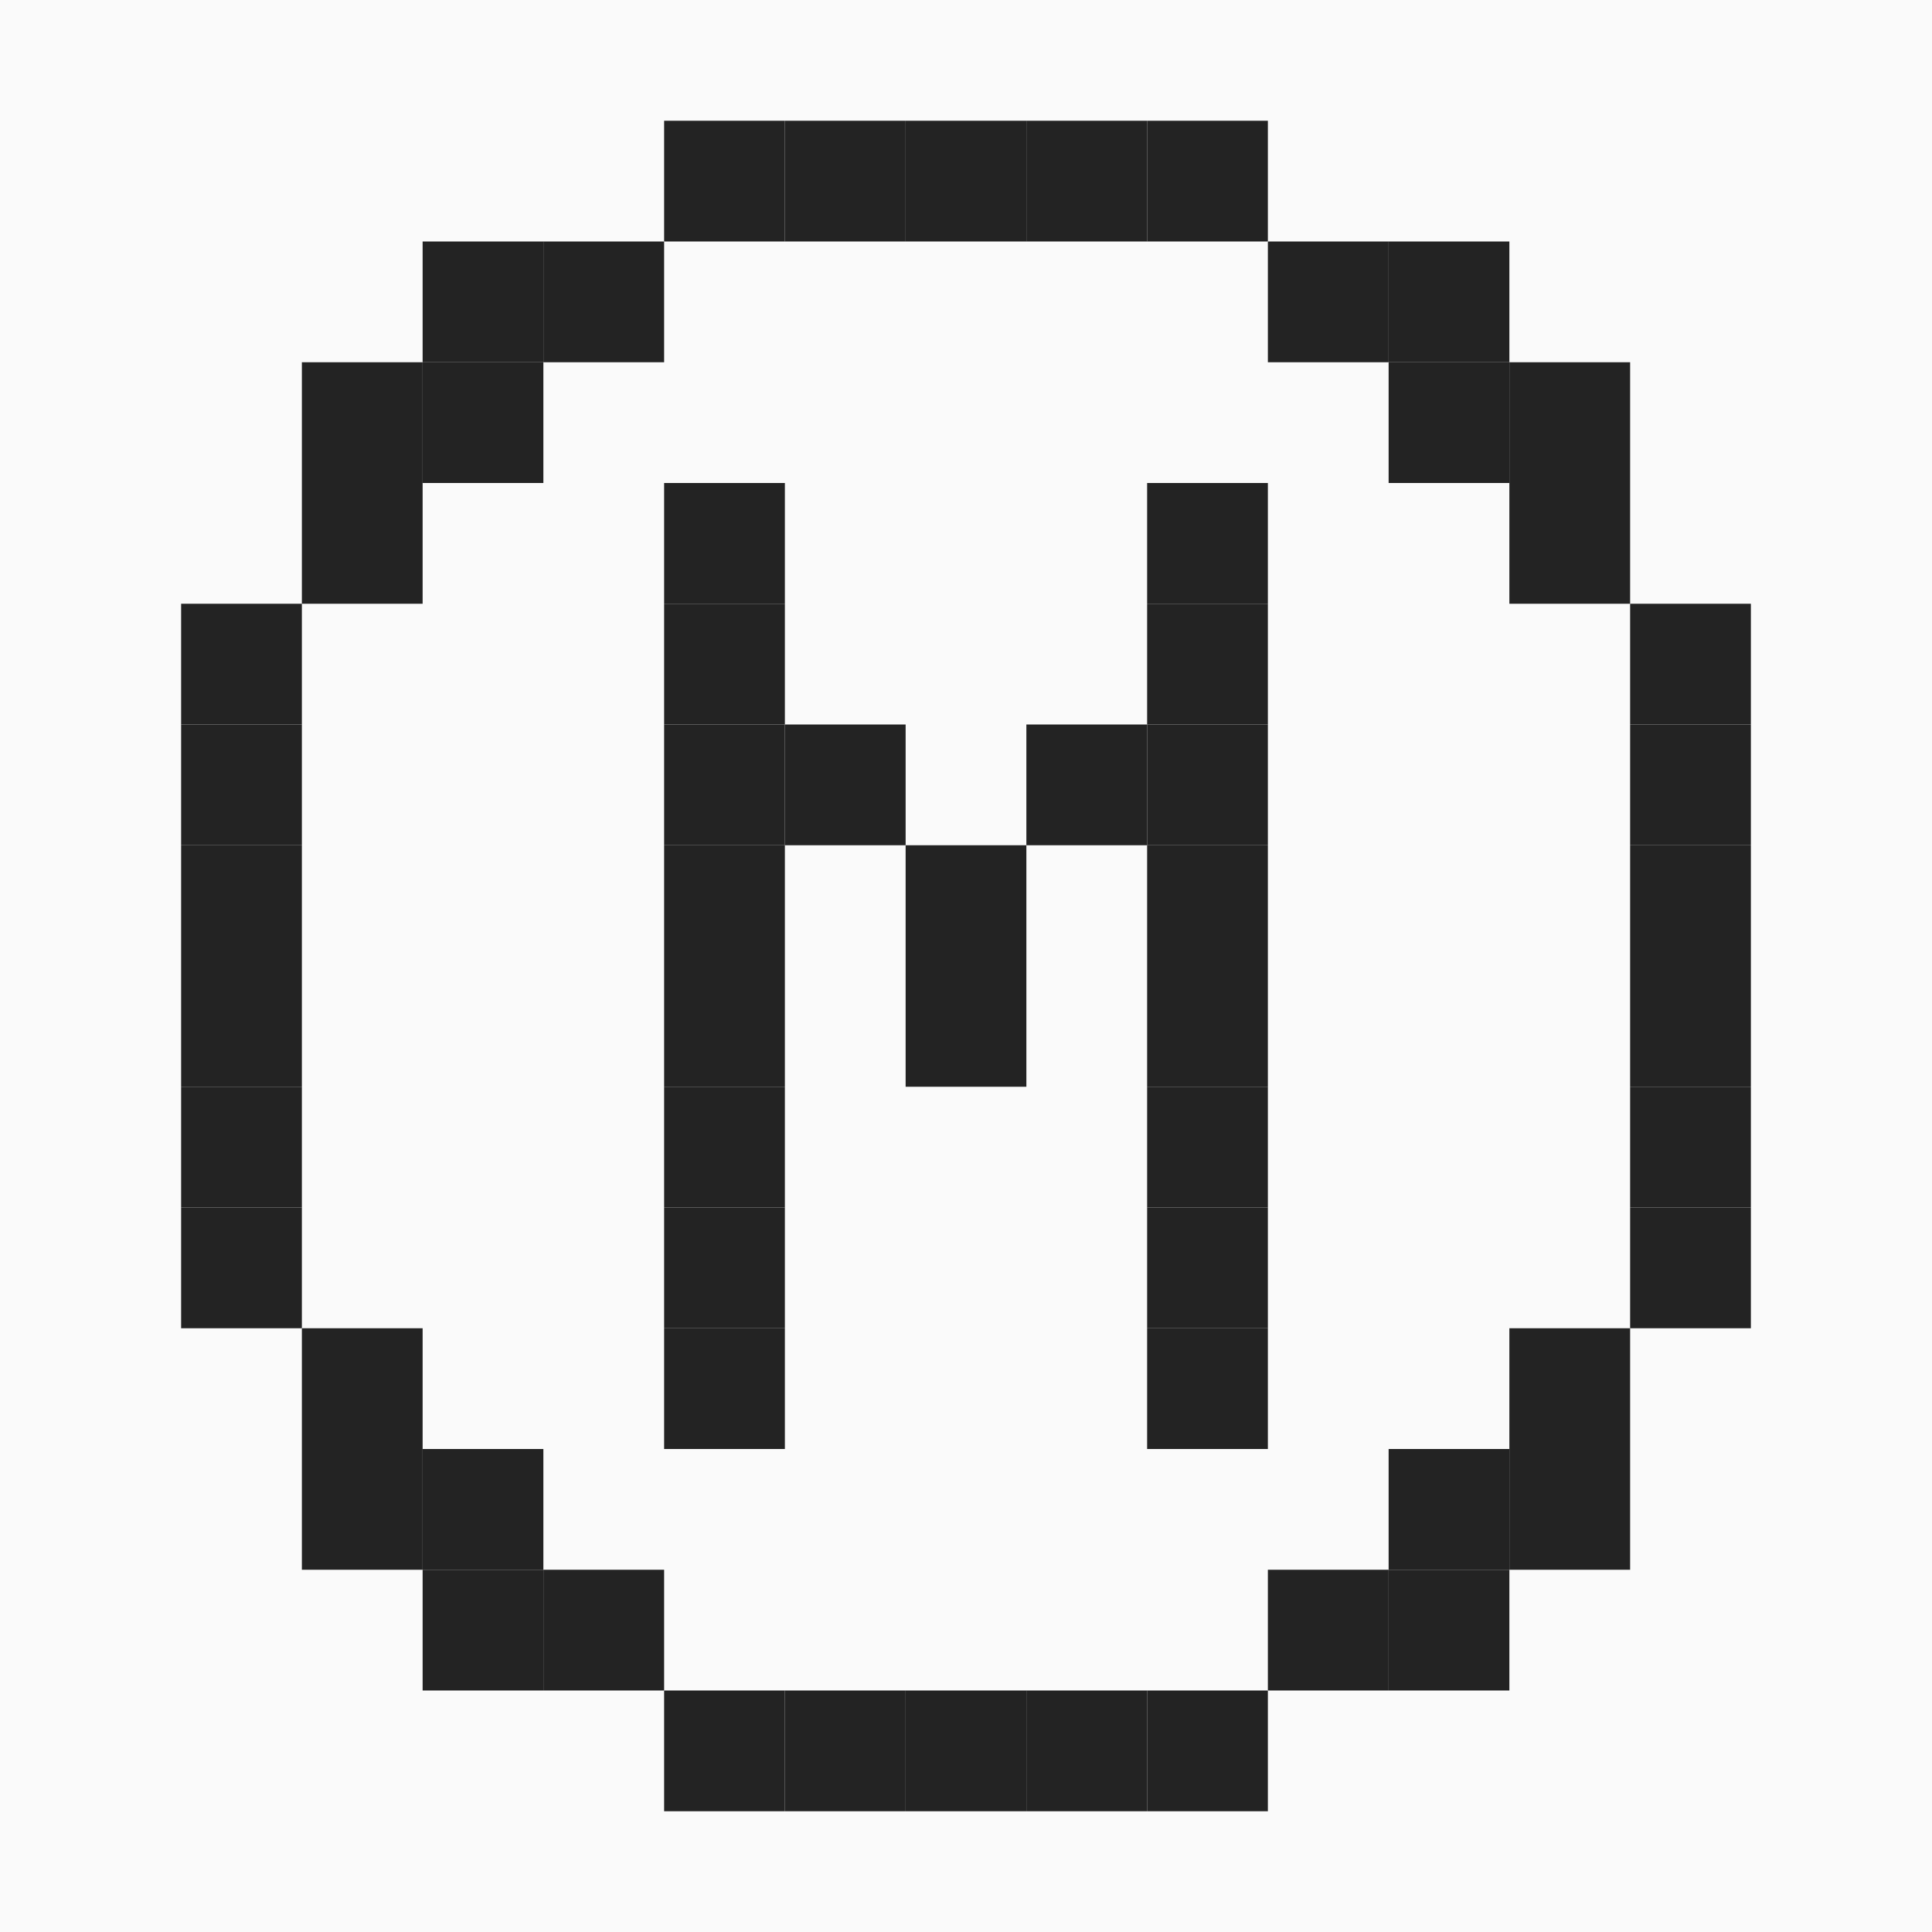
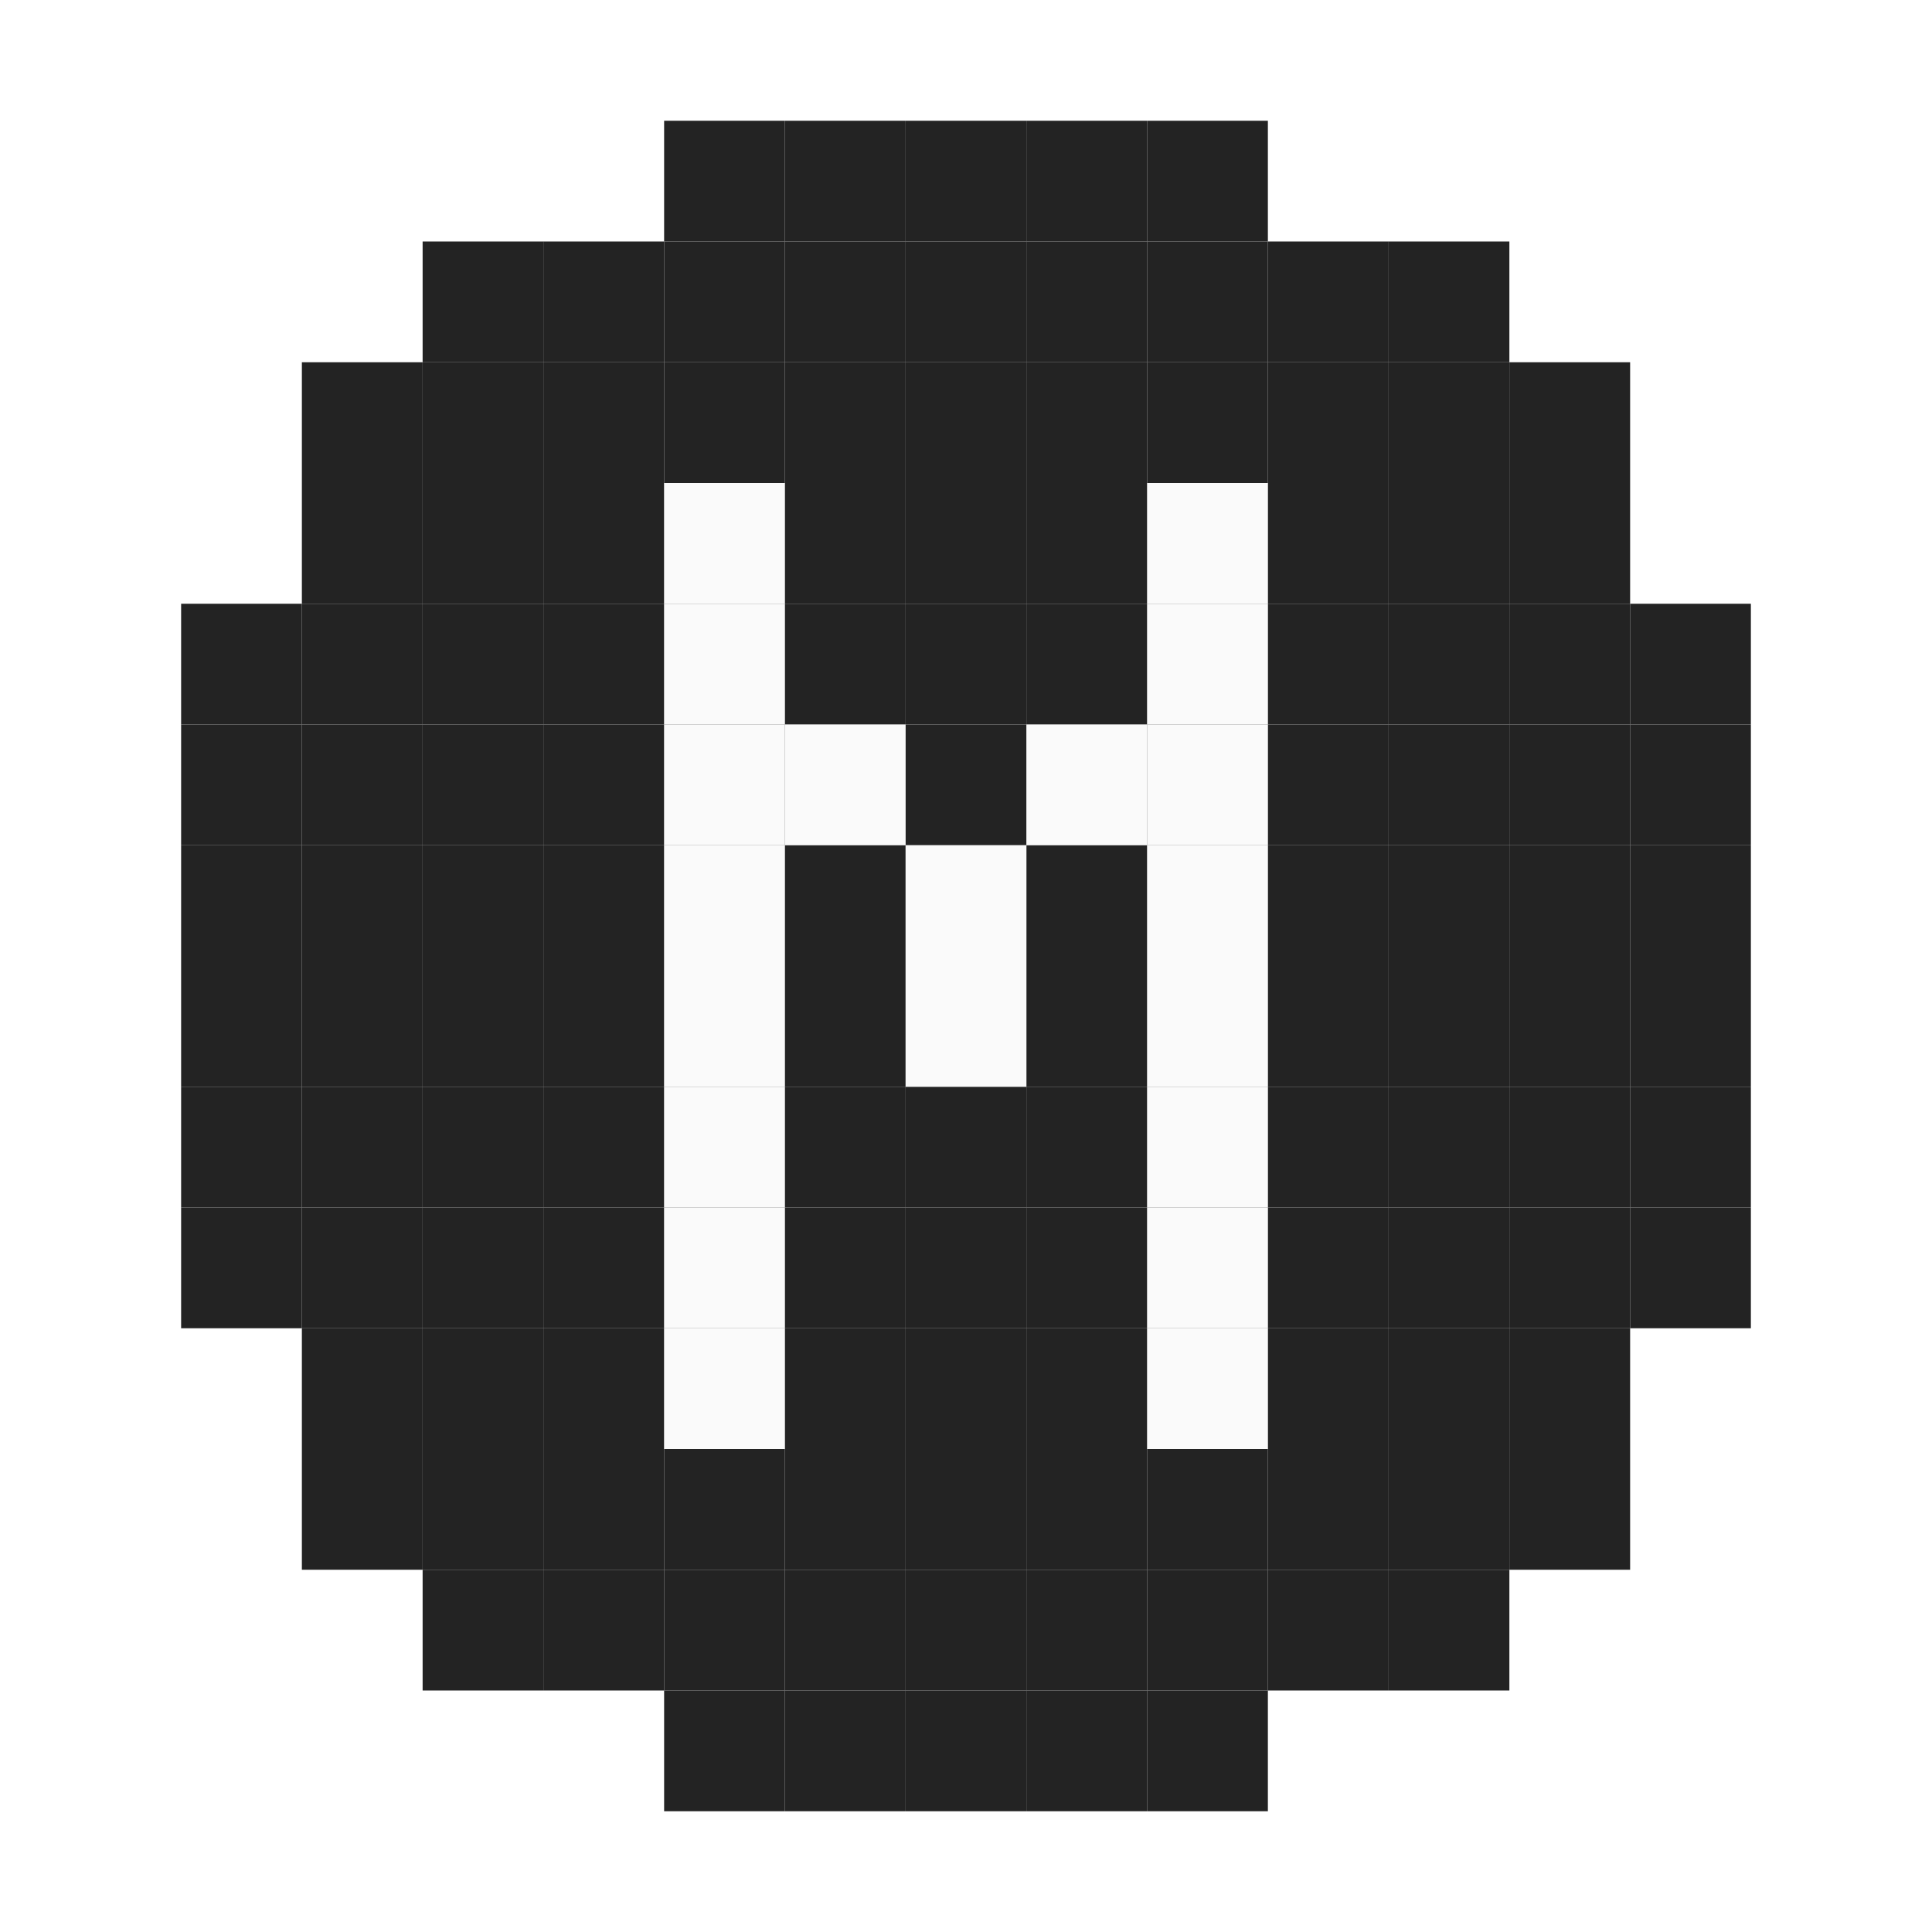
<svg xmlns="http://www.w3.org/2000/svg" viewBox="0 0 128 128" width="128" height="128" role="img" aria-label="Mise">
-   <rect width="128" height="128" fill="#fafafa" />
-   <g fill="#232323" transform="translate(12 8)">
+   <g fill="#232323" transform="translate(12 8)" data-part="plate">
    <rect x="32" y="0" width="8" height="8" />
    <rect x="40" y="0" width="8" height="8" />
    <rect x="48" y="0" width="8" height="8" />
    <rect x="56" y="0" width="8" height="8" />
    <rect x="64" y="0" width="8" height="8" />
    <rect x="16" y="8" width="8" height="8" />
    <rect x="24" y="8" width="8" height="8" />
+     <rect x="32" y="8" width="8" height="8" />
+     <rect x="40" y="8" width="8" height="8" />
+     <rect x="48" y="8" width="8" height="8" />
+     <rect x="56" y="8" width="8" height="8" />
+     <rect x="64" y="8" width="8" height="8" />
    <rect x="72" y="8" width="8" height="8" />
    <rect x="80" y="8" width="8" height="8" />
    <rect x="8" y="16" width="8" height="8" />
    <rect x="16" y="16" width="8" height="8" />
+     <rect x="24" y="16" width="8" height="8" />
+     <rect x="32" y="16" width="8" height="8" />
+     <rect x="40" y="16" width="8" height="8" />
+     <rect x="48" y="16" width="8" height="8" />
+     <rect x="56" y="16" width="8" height="8" />
+     <rect x="64" y="16" width="8" height="8" />
+     <rect x="72" y="16" width="8" height="8" />
    <rect x="80" y="16" width="8" height="8" />
    <rect x="88" y="16" width="8" height="8" />
    <rect x="8" y="24" width="8" height="8" />
+     <rect x="16" y="24" width="8" height="8" />
+     <rect x="24" y="24" width="8" height="8" />
+     <rect x="32" y="24" width="8" height="8" />
+     <rect x="40" y="24" width="8" height="8" />
+     <rect x="48" y="24" width="8" height="8" />
+     <rect x="56" y="24" width="8" height="8" />
+     <rect x="64" y="24" width="8" height="8" />
+     <rect x="72" y="24" width="8" height="8" />
+     <rect x="80" y="24" width="8" height="8" />
    <rect x="88" y="24" width="8" height="8" />
    <rect x="0" y="32" width="8" height="8" />
+     <rect x="8" y="32" width="8" height="8" />
+     <rect x="16" y="32" width="8" height="8" />
+     <rect x="24" y="32" width="8" height="8" />
+     <rect x="32" y="32" width="8" height="8" />
+     <rect x="40" y="32" width="8" height="8" />
+     <rect x="48" y="32" width="8" height="8" />
+     <rect x="56" y="32" width="8" height="8" />
+     <rect x="64" y="32" width="8" height="8" />
+     <rect x="72" y="32" width="8" height="8" />
+     <rect x="80" y="32" width="8" height="8" />
+     <rect x="88" y="32" width="8" height="8" />
    <rect x="96" y="32" width="8" height="8" />
    <rect x="0" y="40" width="8" height="8" />
+     <rect x="8" y="40" width="8" height="8" />
+     <rect x="16" y="40" width="8" height="8" />
+     <rect x="24" y="40" width="8" height="8" />
+     <rect x="32" y="40" width="8" height="8" />
+     <rect x="40" y="40" width="8" height="8" />
+     <rect x="48" y="40" width="8" height="8" />
+     <rect x="56" y="40" width="8" height="8" />
+     <rect x="64" y="40" width="8" height="8" />
+     <rect x="72" y="40" width="8" height="8" />
+     <rect x="80" y="40" width="8" height="8" />
+     <rect x="88" y="40" width="8" height="8" />
    <rect x="96" y="40" width="8" height="8" />
    <rect x="0" y="48" width="8" height="8" />
+     <rect x="8" y="48" width="8" height="8" />
+     <rect x="16" y="48" width="8" height="8" />
+     <rect x="24" y="48" width="8" height="8" />
+     <rect x="32" y="48" width="8" height="8" />
+     <rect x="40" y="48" width="8" height="8" />
+     <rect x="48" y="48" width="8" height="8" />
+     <rect x="56" y="48" width="8" height="8" />
+     <rect x="64" y="48" width="8" height="8" />
+     <rect x="72" y="48" width="8" height="8" />
+     <rect x="80" y="48" width="8" height="8" />
+     <rect x="88" y="48" width="8" height="8" />
    <rect x="96" y="48" width="8" height="8" />
    <rect x="0" y="56" width="8" height="8" />
+     <rect x="8" y="56" width="8" height="8" />
+     <rect x="16" y="56" width="8" height="8" />
+     <rect x="24" y="56" width="8" height="8" />
+     <rect x="32" y="56" width="8" height="8" />
+     <rect x="40" y="56" width="8" height="8" />
+     <rect x="48" y="56" width="8" height="8" />
+     <rect x="56" y="56" width="8" height="8" />
+     <rect x="64" y="56" width="8" height="8" />
+     <rect x="72" y="56" width="8" height="8" />
+     <rect x="80" y="56" width="8" height="8" />
+     <rect x="88" y="56" width="8" height="8" />
    <rect x="96" y="56" width="8" height="8" />
    <rect x="0" y="64" width="8" height="8" />
+     <rect x="8" y="64" width="8" height="8" />
+     <rect x="16" y="64" width="8" height="8" />
+     <rect x="24" y="64" width="8" height="8" />
+     <rect x="32" y="64" width="8" height="8" />
+     <rect x="40" y="64" width="8" height="8" />
+     <rect x="48" y="64" width="8" height="8" />
+     <rect x="56" y="64" width="8" height="8" />
+     <rect x="64" y="64" width="8" height="8" />
+     <rect x="72" y="64" width="8" height="8" />
+     <rect x="80" y="64" width="8" height="8" />
+     <rect x="88" y="64" width="8" height="8" />
    <rect x="96" y="64" width="8" height="8" />
    <rect x="0" y="72" width="8" height="8" />
+     <rect x="8" y="72" width="8" height="8" />
+     <rect x="16" y="72" width="8" height="8" />
+     <rect x="24" y="72" width="8" height="8" />
+     <rect x="32" y="72" width="8" height="8" />
+     <rect x="40" y="72" width="8" height="8" />
+     <rect x="48" y="72" width="8" height="8" />
+     <rect x="56" y="72" width="8" height="8" />
+     <rect x="64" y="72" width="8" height="8" />
+     <rect x="72" y="72" width="8" height="8" />
+     <rect x="80" y="72" width="8" height="8" />
+     <rect x="88" y="72" width="8" height="8" />
    <rect x="96" y="72" width="8" height="8" />
    <rect x="8" y="80" width="8" height="8" />
+     <rect x="16" y="80" width="8" height="8" />
+     <rect x="24" y="80" width="8" height="8" />
+     <rect x="32" y="80" width="8" height="8" />
+     <rect x="40" y="80" width="8" height="8" />
+     <rect x="48" y="80" width="8" height="8" />
+     <rect x="56" y="80" width="8" height="8" />
+     <rect x="64" y="80" width="8" height="8" />
+     <rect x="72" y="80" width="8" height="8" />
+     <rect x="80" y="80" width="8" height="8" />
    <rect x="88" y="80" width="8" height="8" />
    <rect x="8" y="88" width="8" height="8" />
    <rect x="16" y="88" width="8" height="8" />
+     <rect x="24" y="88" width="8" height="8" />
+     <rect x="32" y="88" width="8" height="8" />
+     <rect x="40" y="88" width="8" height="8" />
+     <rect x="48" y="88" width="8" height="8" />
+     <rect x="56" y="88" width="8" height="8" />
+     <rect x="64" y="88" width="8" height="8" />
+     <rect x="72" y="88" width="8" height="8" />
    <rect x="80" y="88" width="8" height="8" />
    <rect x="88" y="88" width="8" height="8" />
    <rect x="16" y="96" width="8" height="8" />
    <rect x="24" y="96" width="8" height="8" />
+     <rect x="32" y="96" width="8" height="8" />
+     <rect x="40" y="96" width="8" height="8" />
+     <rect x="48" y="96" width="8" height="8" />
+     <rect x="56" y="96" width="8" height="8" />
+     <rect x="64" y="96" width="8" height="8" />
    <rect x="72" y="96" width="8" height="8" />
    <rect x="80" y="96" width="8" height="8" />
    <rect x="32" y="104" width="8" height="8" />
    <rect x="40" y="104" width="8" height="8" />
    <rect x="48" y="104" width="8" height="8" />
    <rect x="56" y="104" width="8" height="8" />
    <rect x="64" y="104" width="8" height="8" />
  </g>
-   <g fill="#232323" transform="translate(12 8)" data-part="letter">
+   <g fill="#fafafa" transform="translate(12 8)" data-part="letter">
    <rect x="32" y="24" width="8" height="8" />
    <rect x="64" y="24" width="8" height="8" />
    <rect x="32" y="32" width="8" height="8" />
    <rect x="64" y="32" width="8" height="8" />
    <rect x="32" y="40" width="8" height="8" />
    <rect x="40" y="40" width="8" height="8" />
    <rect x="56" y="40" width="8" height="8" />
    <rect x="64" y="40" width="8" height="8" />
    <rect x="32" y="48" width="8" height="8" />
    <rect x="48" y="48" width="8" height="8" />
    <rect x="64" y="48" width="8" height="8" />
    <rect x="32" y="56" width="8" height="8" />
    <rect x="48" y="56" width="8" height="8" />
    <rect x="64" y="56" width="8" height="8" />
    <rect x="32" y="64" width="8" height="8" />
    <rect x="64" y="64" width="8" height="8" />
    <rect x="32" y="72" width="8" height="8" />
    <rect x="64" y="72" width="8" height="8" />
    <rect x="32" y="80" width="8" height="8" />
    <rect x="64" y="80" width="8" height="8" />
  </g>
</svg>
